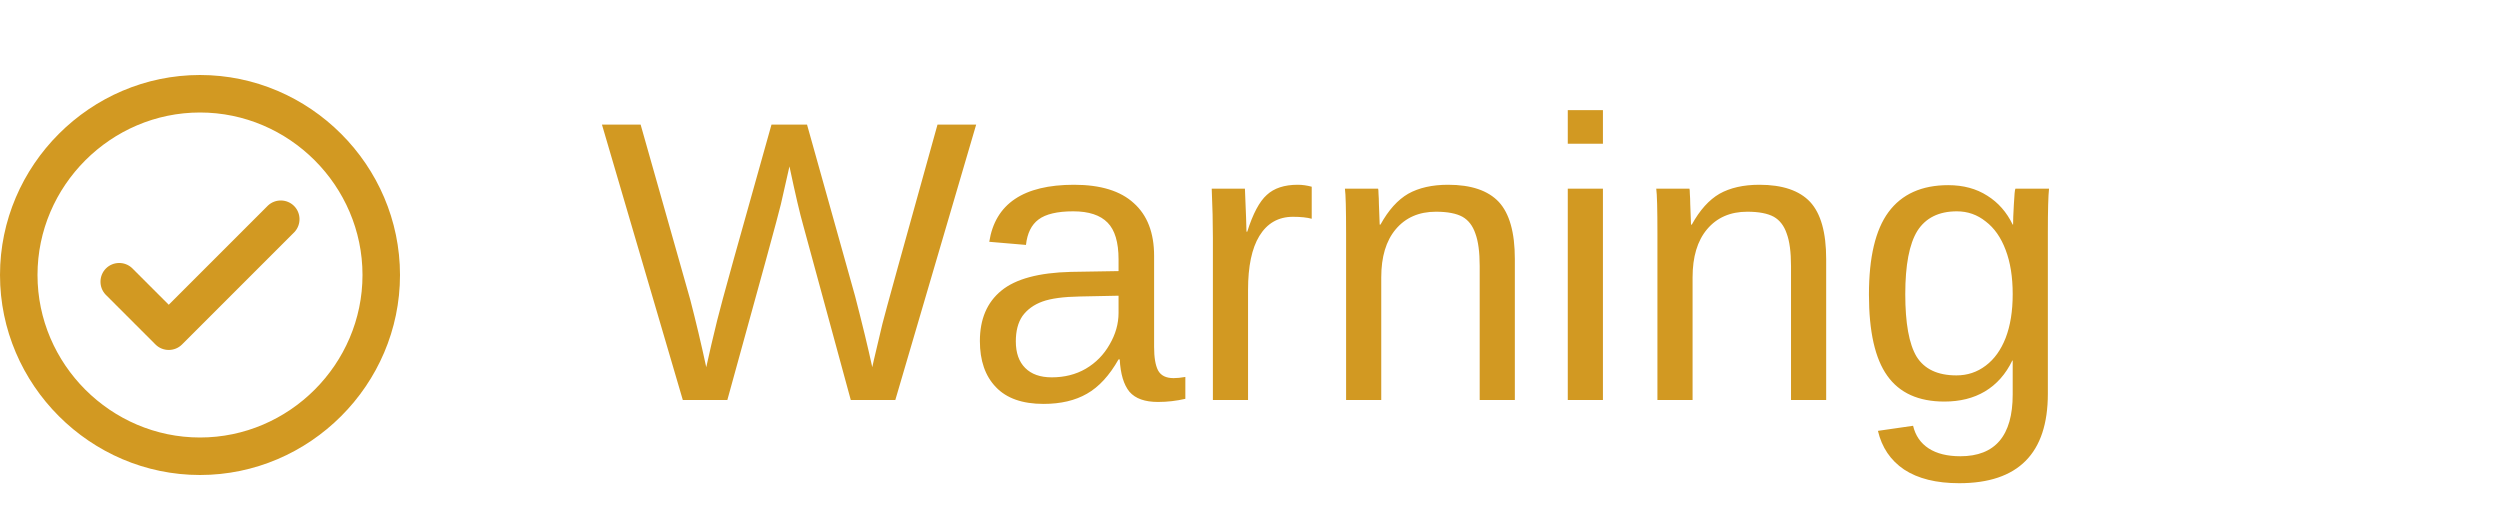
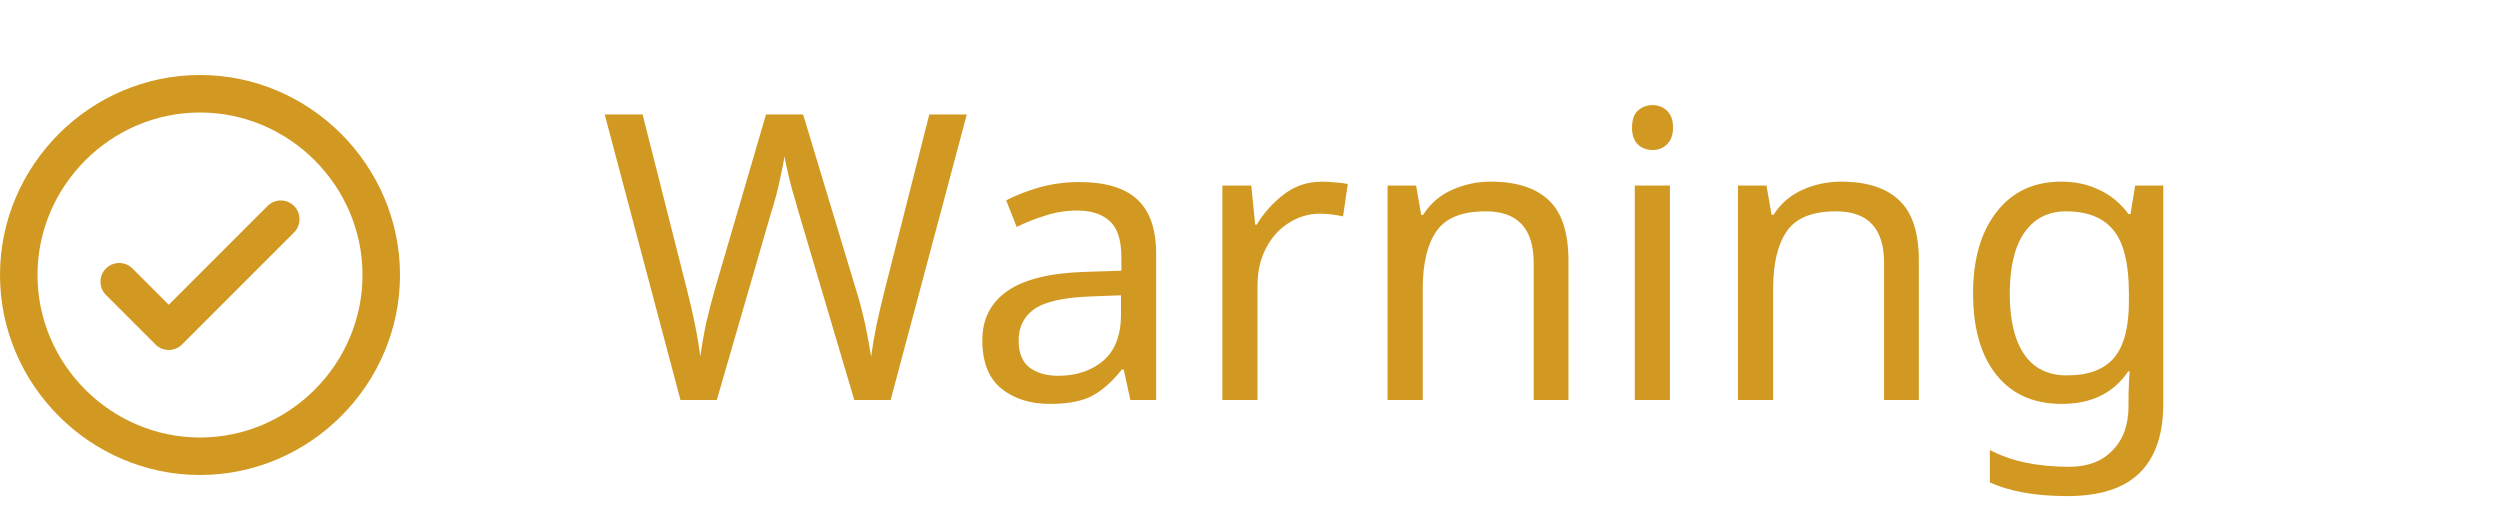
<svg xmlns="http://www.w3.org/2000/svg" width="100px" height="21px" viewBox="0 0 100 21" xml:space="preserve" style="fill:#d29922;">
  <path d="M0,11c0,-4.389 3.611,-8 8,-8c4.389,-0 8,3.611 8,8c0,4.389 -3.611,8 -8,8c-4.389,0 -8,-3.611 -8,-8Zm1.5,0c0,3.566 2.934,6.5 6.5,6.5c3.566,0 6.5,-2.934 6.5,-6.5c0,-3.566 -2.934,-6.5 -6.5,-6.5c-3.566,0 -6.5,2.934 -6.5,6.5Zm10.28,-1.72l-4.5,4.5c-0.291,0.291 -0.769,0.291 -1.06,0l-2,-2c-0.274,-0.294 -0.266,-0.758 0.018,-1.042c0.284,-0.284 0.748,-0.292 1.042,-0.018l1.47,1.47l3.97,-3.97c0.294,-0.274 0.758,-0.266 1.042,0.018c0.284,0.284 0.292,0.748 0.018,1.042Z" />
-   <text x="24px" y="16px" style="font-family:'ArialMT', 'Arial', sans-serif;font-size:16px;">Warning</text>
+   <text x="24px" y="16px" style="font-family:-apple-system,BlinkMacSystemFont,'Segoe UI','Noto Sans',Helvetica,Arial,sans-serif,'Apple Color Emoji','Segoe UI Emoji';font-size:16px;">Warning</text>
</svg>
